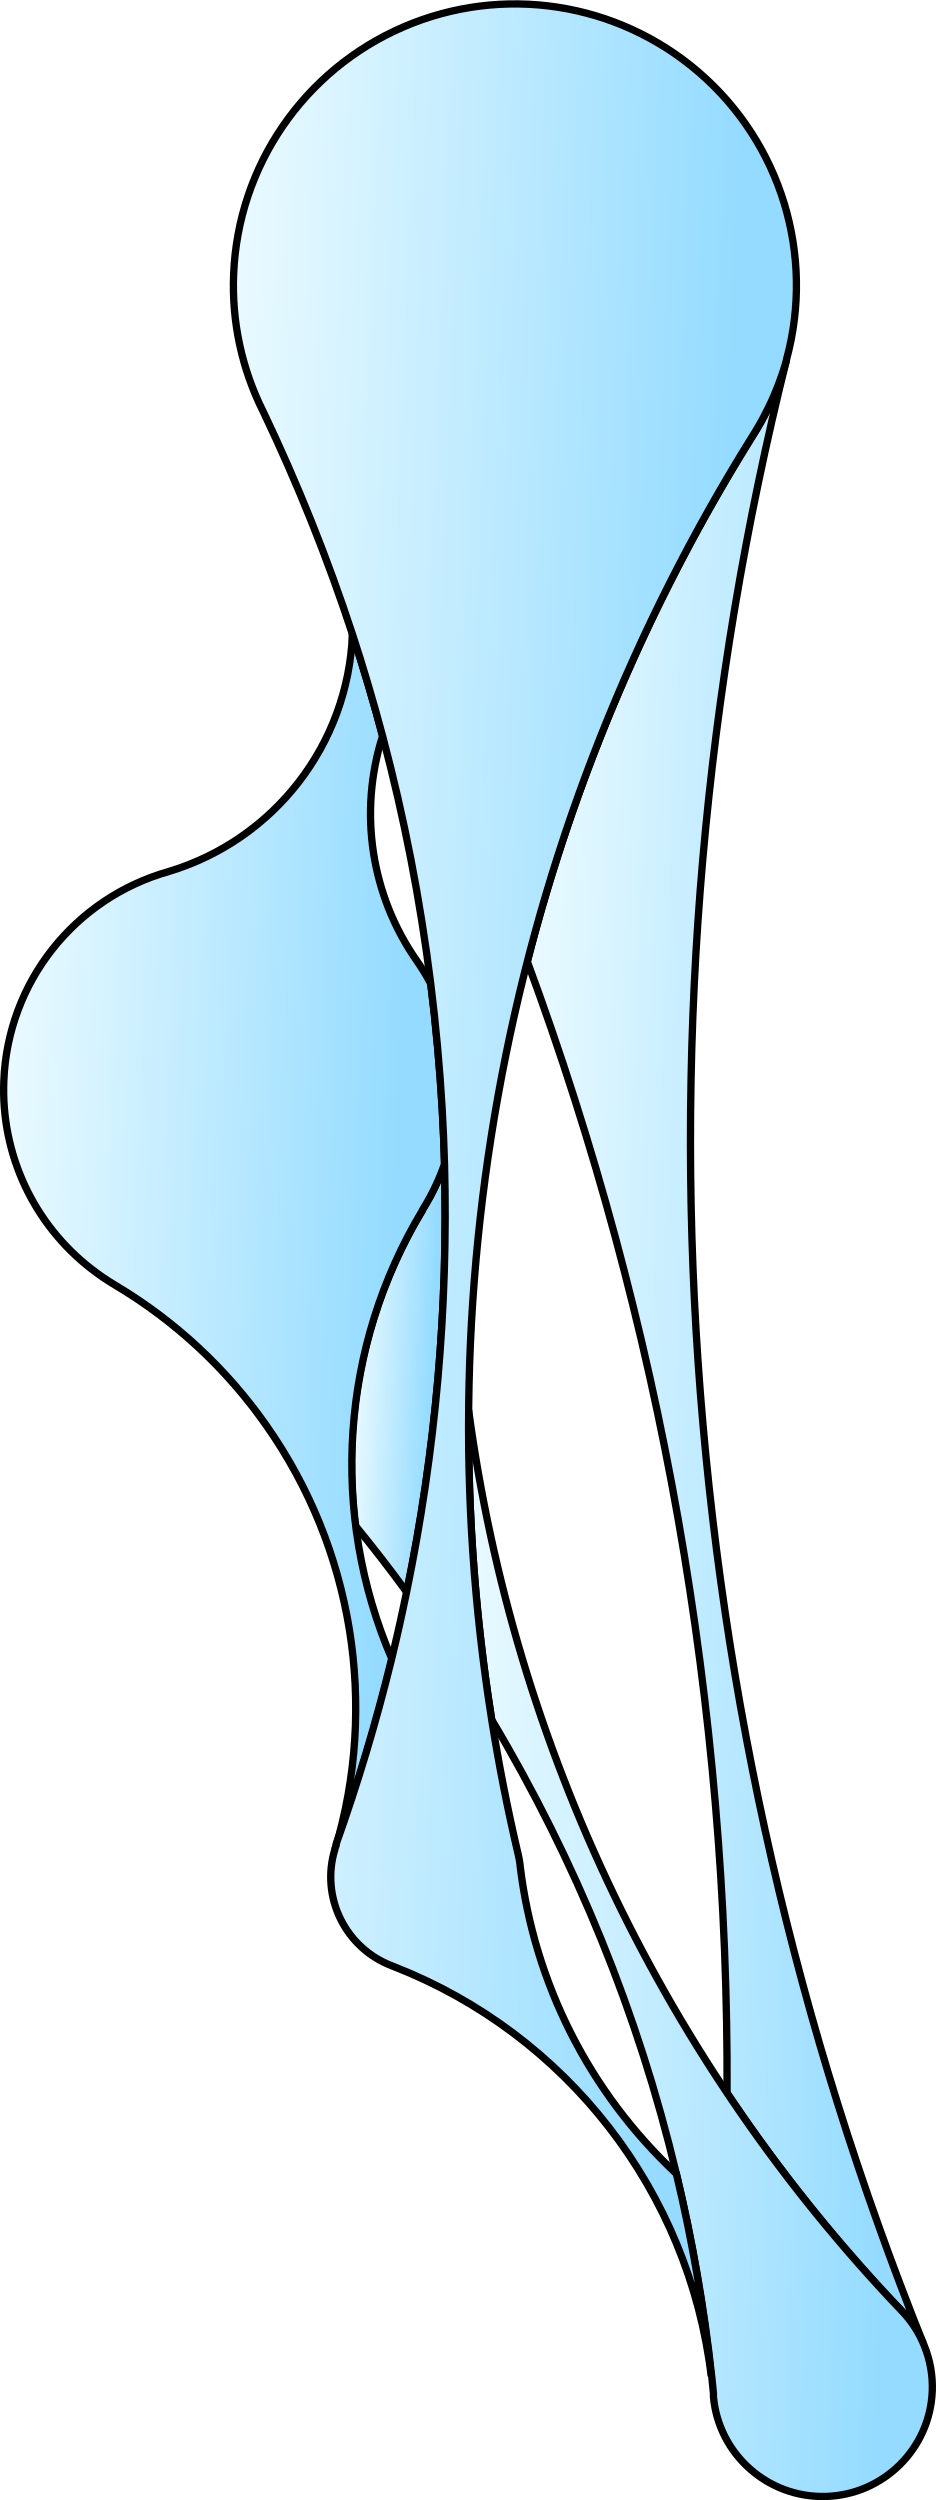
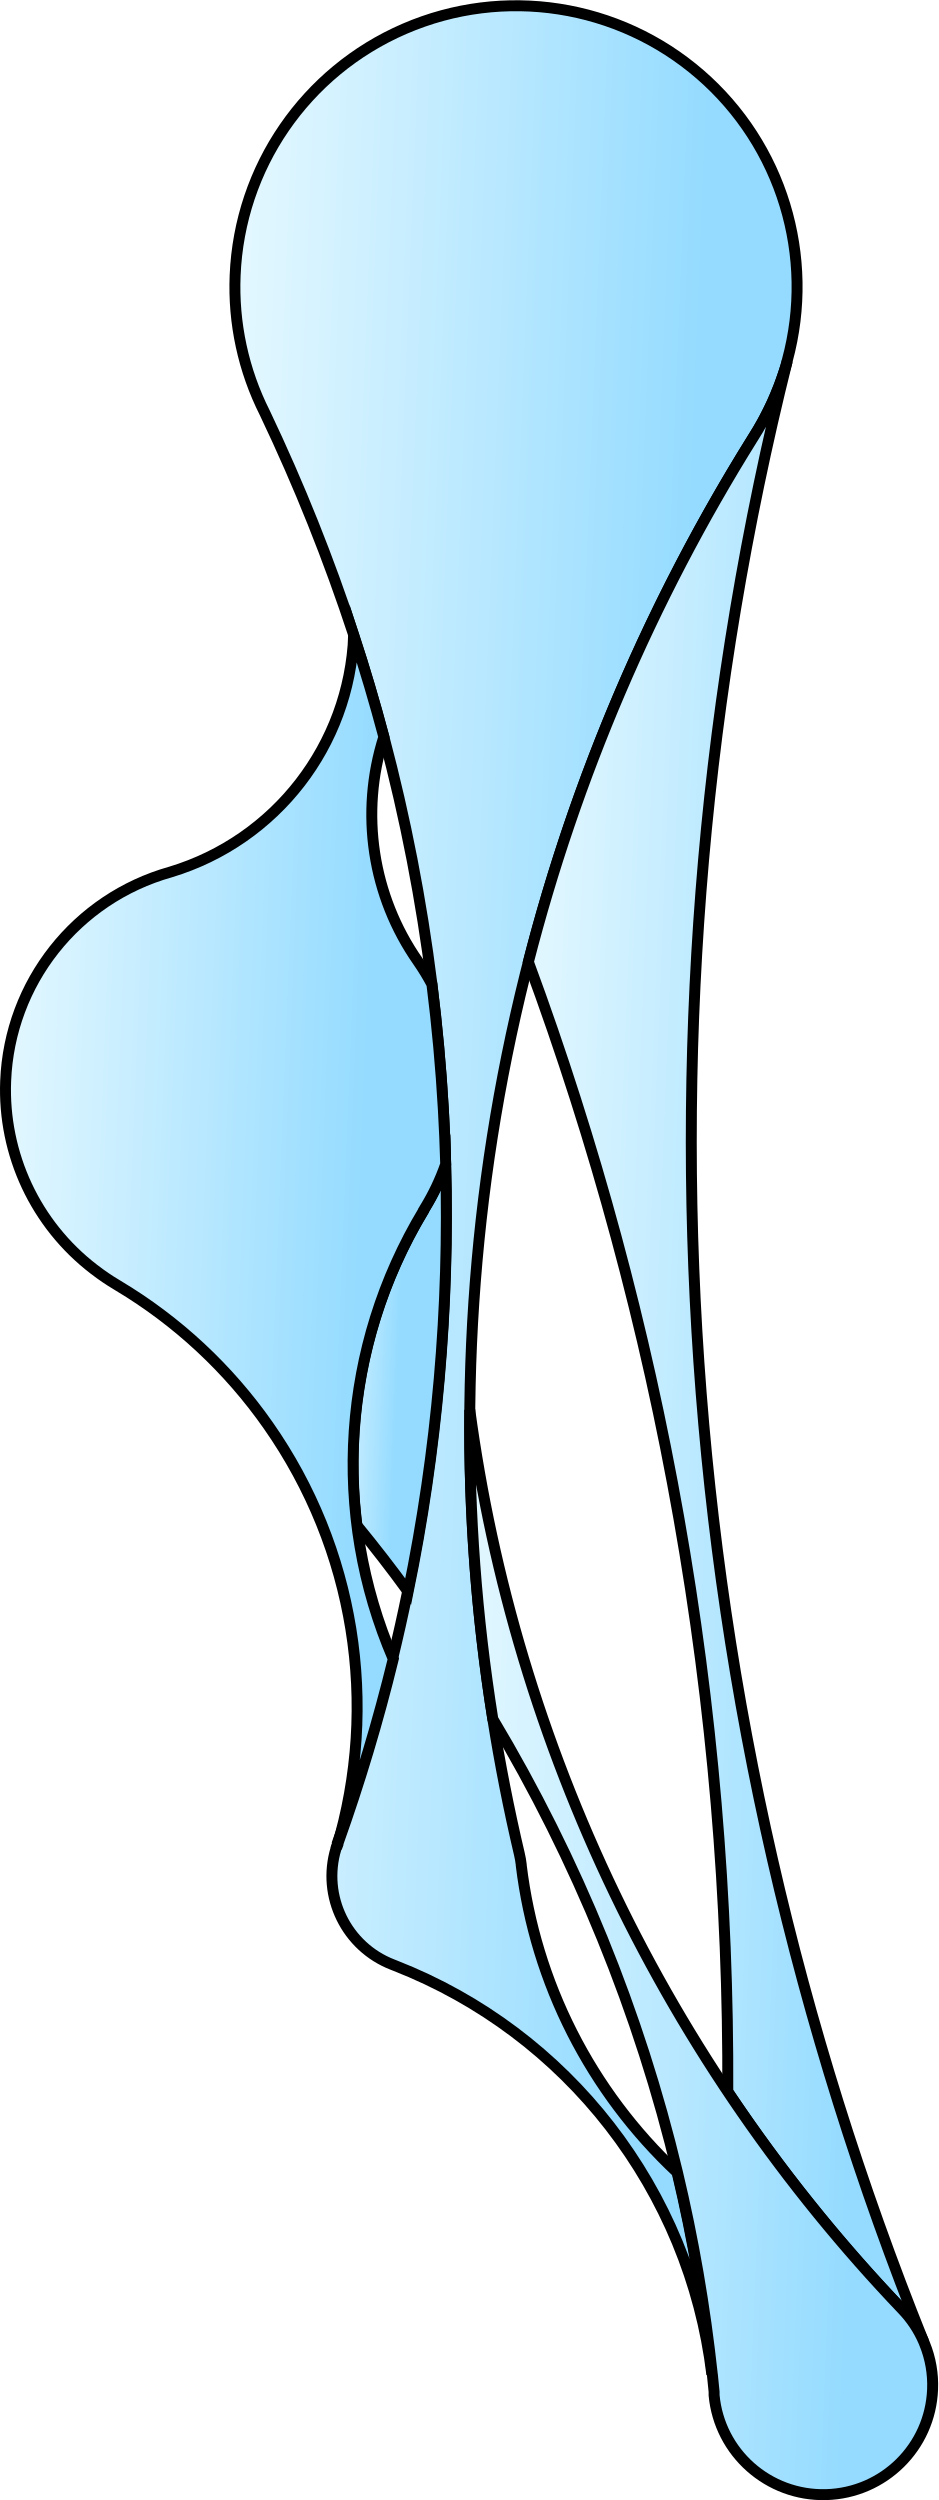
- <svg xmlns="http://www.w3.org/2000/svg" xmlns:xlink="http://www.w3.org/1999/xlink" width="255.97" height="683.82" viewBox="0 0 255.97 683.82">
+ <svg xmlns="http://www.w3.org/2000/svg" xmlns:xlink="http://www.w3.org/1999/xlink" width="256.97" height="684.82" viewBox="0 0 256.97 684.82">
  <defs>
-     <style>.cls-1,.cls-2,.cls-3,.cls-4,.cls-5{stroke:#000;stroke-miterlimit:10;stroke-width:2px;}.cls-1{fill:url(#linear-gradient);}.cls-2{fill:url(#linear-gradient-2);}.cls-3{fill:url(#linear-gradient-3);}.cls-4{fill:url(#linear-gradient-4);}.cls-5{fill:url(#linear-gradient-5);}</style>
-     <linearGradient id="linear-gradient" x1="-75.39" y1="-162.01" x2="47.88" y2="-162.01" gradientTransform="translate(194.44 205.93) rotate(-177.71)" gradientUnits="userSpaceOnUse">
+     <style>.cls-1,.cls-2,.cls-3,.cls-4,.cls-5{stroke:#000;stroke-miterlimit:10;stroke-width:3px;}.cls-1{fill:url(#linear-gradient);}.cls-2{fill:url(#linear-gradient-2);}.cls-3{fill:url(#linear-gradient-3);}.cls-4{fill:url(#linear-gradient-4);}.cls-5{fill:url(#linear-gradient-5);}</style>
+     <linearGradient id="linear-gradient" x1="11684.68" y1="6.37" x2="11838.68" y2="6.37" gradientTransform="matrix(-1, -0.04, 0.04, -1, 11883.57, 800.31)" gradientUnits="userSpaceOnUse">
      <stop offset="0.1" stop-color="#94dbff" />
      <stop offset="1" stop-color="#eafaff" />
    </linearGradient>
-     <linearGradient id="linear-gradient-2" x1="-78.35" y1="-328.79" x2="59.03" y2="-328.79" xlink:href="#linear-gradient" />
-     <linearGradient id="linear-gradient-3" x1="67.14" y1="-174" x2="90.52" y2="-174" xlink:href="#linear-gradient" />
-     <linearGradient id="linear-gradient-4" x1="68.3" y1="-137.58" x2="189.65" y2="-137.58" xlink:href="#linear-gradient" />
-     <linearGradient id="linear-gradient-5" x1="-18.35" y1="-120.48" x2="135.65" y2="-120.48" xlink:href="#linear-gradient" />
+     <linearGradient id="linear-gradient-2" x1="11627.64" y1="-35.16" x2="11750.91" y2="-35.16" xlink:href="#linear-gradient" />
+     <linearGradient id="linear-gradient-3" x1="11624.68" y1="-201.94" x2="11762.06" y2="-201.94" xlink:href="#linear-gradient" />
+     <linearGradient id="linear-gradient-4" x1="11770.16" y1="-47.15" x2="11793.54" y2="-47.15" xlink:href="#linear-gradient" />
+     <linearGradient id="linear-gradient-5" x1="11771.33" y1="-10.73" x2="11892.68" y2="-10.73" xlink:href="#linear-gradient" />
  </defs>
  <g id="Layer_2" data-name="Layer 2">
    <g id="artboard_3" data-name="artboard 3">
-       <g id="Layer_4" data-name="Layer 4">
-         <path class="cls-1" d="M144.23,263a511.24,511.24,0,0,1,61.42-143.4l.46-.74c.75-1.17,1.45-2.37,2.12-3.59.23-.4.46-.81.66-1.22.45-.83.87-1.65,1.27-2.5.31-.6.6-1.22.88-1.85,0,0,0,0,0,0,.29-.64.57-1.28.84-1.93.34-.82.67-1.64,1-2.48.15-.42.31-.83.46-1.25.35-1,.66-1.92,1-2.9s.56-1.81.8-2.73a881.5,881.5,0,0,0,37.39,542.54,29.63,29.63,0,0,0-5.86-8.8h0a441.66,441.66,0,0,1-47.8-59.63A881.38,881.38,0,0,0,144.23,263Z" />
-         <path class="cls-2" d="M128.18,385.7A442.67,442.67,0,0,0,246.66,632.1h0a29.63,29.63,0,0,1,5.86,8.8c.1.23.19.45.28.69A29.71,29.71,0,0,1,255,654a30,30,0,0,1-59.85,1.63l0-.38c0-.2,0-.38,0-.57-.12-1.46-.27-2.92-.44-4.37,0-.13,0-.26-.05-.39A442.75,442.75,0,0,0,185,594.57a442.21,442.21,0,0,0-50.5-124.16A509.14,509.14,0,0,1,128.18,385.7Z" />
-         <path class="cls-3" d="M115.47,331.12l0-.07c.13-.22.25-.44.39-.66h0a61.62,61.62,0,0,0,5.69-12,511.91,511.91,0,0,1-10.28,117.11q-6.77-9.28-14.08-18.19A134.42,134.42,0,0,1,115.47,331.12Z" />
-         <path class="cls-4" d="M1.05,295.59a62,62,0,0,1,45.19-57.23,70.7,70.7,0,0,0,50.16-64.9q4.53,13.85,8.25,27.86A70.19,70.19,0,0,0,114,262.8a61,61,0,0,1,3.83,6.29q2.15,17.1,3.13,34.29.43,7.5.64,15a61.62,61.62,0,0,1-5.69,12h0c-.14.22-.26.44-.39.66l0,.07a134.73,134.73,0,0,0-8.28,122.79,510.63,510.63,0,0,1-15.11,50.4.75.75,0,0,1,0,.16.44.44,0,0,0-.06.16h0a11.42,11.42,0,0,0-.39,1.12A134.56,134.56,0,0,0,72.91,390a134.39,134.39,0,0,0-41.17-38.33c-.14-.08-.25-.17-.39-.24h0a59.41,59.41,0,0,1-6-4.08l-.22-.16A61.92,61.92,0,0,1,1.05,295.59Z" />
-         <path class="cls-5" d="M63.91,74.93A77,77,0,1,1,215.15,98.27l0,.1c-.24.92-.51,1.83-.8,2.73s-.62,1.94-1,2.9c-.15.42-.31.83-.46,1.25-.32.84-.65,1.66-1,2.48-.27.65-.55,1.29-.84,1.93,0,0,0,0,0,0-.29.62-.58,1.24-.88,1.85-.41.84-.83,1.67-1.27,2.5-.21.41-.44.81-.66,1.22-.68,1.21-1.38,2.42-2.12,3.59l-.46.74a511.39,511.39,0,0,0-71.17,350.8q2.94,18.57,7.28,37a24.6,24.6,0,0,1,.5,2.85l0,.19A138,138,0,0,0,185,594.57a442.75,442.75,0,0,1,9.55,55.36,138.06,138.06,0,0,0-86.8-112l-.63-.25a26,26,0,0,1-15.55-31.74.74.74,0,0,1,0-.14,11.42,11.42,0,0,1,.39-1.12c0-.06,0-.11,0-.16a.75.75,0,0,0,0-.16,510.63,510.63,0,0,0,15.11-50.4q2.24-9.18,4.12-18.4A511.91,511.91,0,0,0,121.59,318.4q-.21-7.51-.64-15-1-17.19-3.13-34.29a510.3,510.3,0,0,0-13.17-67.77q-3.72-14-8.25-27.86A512.55,512.55,0,0,0,72,112.59,76.61,76.61,0,0,1,63.91,74.93Z" />
+       <g id="weird_shape" data-name="weird shape">
+         <path class="cls-1" d="M64.41,75.43A77,77,0,1,1,215.65,98.77l0,.1c-.24.92-.51,1.83-.8,2.73s-.62,1.94-1,2.9c-.15.42-.31.83-.46,1.25-.32.84-.65,1.66-1,2.48-.27.65-.55,1.29-.84,1.93,0,0,0,0,0,0-.29.62-.58,1.24-.88,1.85-.41.84-.83,1.67-1.27,2.5-.21.41-.44.81-.66,1.22-.68,1.21-1.38,2.42-2.12,3.59l-.46.74A511.39,511.39,0,0,0,135,470.91q2.94,18.57,7.28,37a24.6,24.6,0,0,1,.5,2.85l0,.19a138,138,0,0,0,42.69,84.11A442.75,442.75,0,0,1,195,650.43a138.06,138.06,0,0,0-86.8-112l-.63-.25a26,26,0,0,1-15.55-31.74.74.74,0,0,1,0-.14,11.42,11.42,0,0,1,.39-1.12c0-.06,0-.11,0-.16a.75.75,0,0,0,0-.16,510.63,510.63,0,0,0,15.11-50.4q2.24-9.18,4.12-18.4A511.91,511.91,0,0,0,122.09,318.9q-.21-7.51-.64-15-1-17.19-3.13-34.29a510.3,510.3,0,0,0-13.17-67.77q-3.72-14-8.25-27.86a512.55,512.55,0,0,0-24.36-60.87A76.61,76.61,0,0,1,64.41,75.43Z" />
+         <path class="cls-2" d="M144.73,263.51a511.24,511.24,0,0,1,61.42-143.4l.46-.74c.75-1.17,1.45-2.37,2.12-3.59.23-.4.46-.81.66-1.22.45-.83.87-1.65,1.27-2.5.31-.6.6-1.22.88-1.85,0,0,0,0,0,0,.29-.64.57-1.28.84-1.93.34-.82.67-1.64,1-2.48.15-.42.31-.83.46-1.25.35-1,.66-1.92,1-2.9s.56-1.81.8-2.73A881.5,881.5,0,0,0,253,641.41a29.63,29.63,0,0,0-5.86-8.8h0A441.66,441.66,0,0,1,199.36,573,881.38,881.38,0,0,0,144.73,263.51Z" />
+         <path class="cls-3" d="M128.68,386.2A442.67,442.67,0,0,0,247.16,632.6h0a29.63,29.63,0,0,1,5.86,8.8c.1.23.19.45.28.69a29.71,29.71,0,0,1,2.16,12.41,30,30,0,0,1-59.85,1.63l0-.38c0-.2,0-.38,0-.57-.12-1.46-.27-2.92-.44-4.37,0-.13,0-.26-.05-.39a442.75,442.75,0,0,0-9.55-55.36A442.21,442.21,0,0,0,135,470.91,509.14,509.14,0,0,1,128.68,386.2Z" />
+         <path class="cls-4" d="M116,331.62l0-.07c.13-.22.25-.44.39-.66h0a61.62,61.62,0,0,0,5.69-12A511.91,511.91,0,0,1,111.81,436q-6.77-9.28-14.08-18.19A134.42,134.42,0,0,1,116,331.62Z" />
+         <path class="cls-5" d="M1.55,296.09a62,62,0,0,1,45.19-57.23A70.7,70.7,0,0,0,96.9,174q4.53,13.85,8.25,27.86a70.19,70.19,0,0,0,9.34,61.48,61,61,0,0,1,3.83,6.29q2.15,17.1,3.13,34.29.43,7.5.64,15a61.62,61.62,0,0,1-5.69,12h0c-.14.22-.26.44-.39.66l0,.07a134.73,134.73,0,0,0-8.28,122.79,510.63,510.63,0,0,1-15.11,50.4.75.75,0,0,1,0,.16.44.44,0,0,0-.06.16h0a11.42,11.42,0,0,0-.39,1.12,134.56,134.56,0,0,0-18.68-115.8,134.39,134.39,0,0,0-41.17-38.33c-.14-.08-.25-.17-.39-.24h0a59.41,59.41,0,0,1-6-4.08l-.22-.16A61.92,61.92,0,0,1,1.55,296.09Z" />
      </g>
    </g>
  </g>
</svg>
